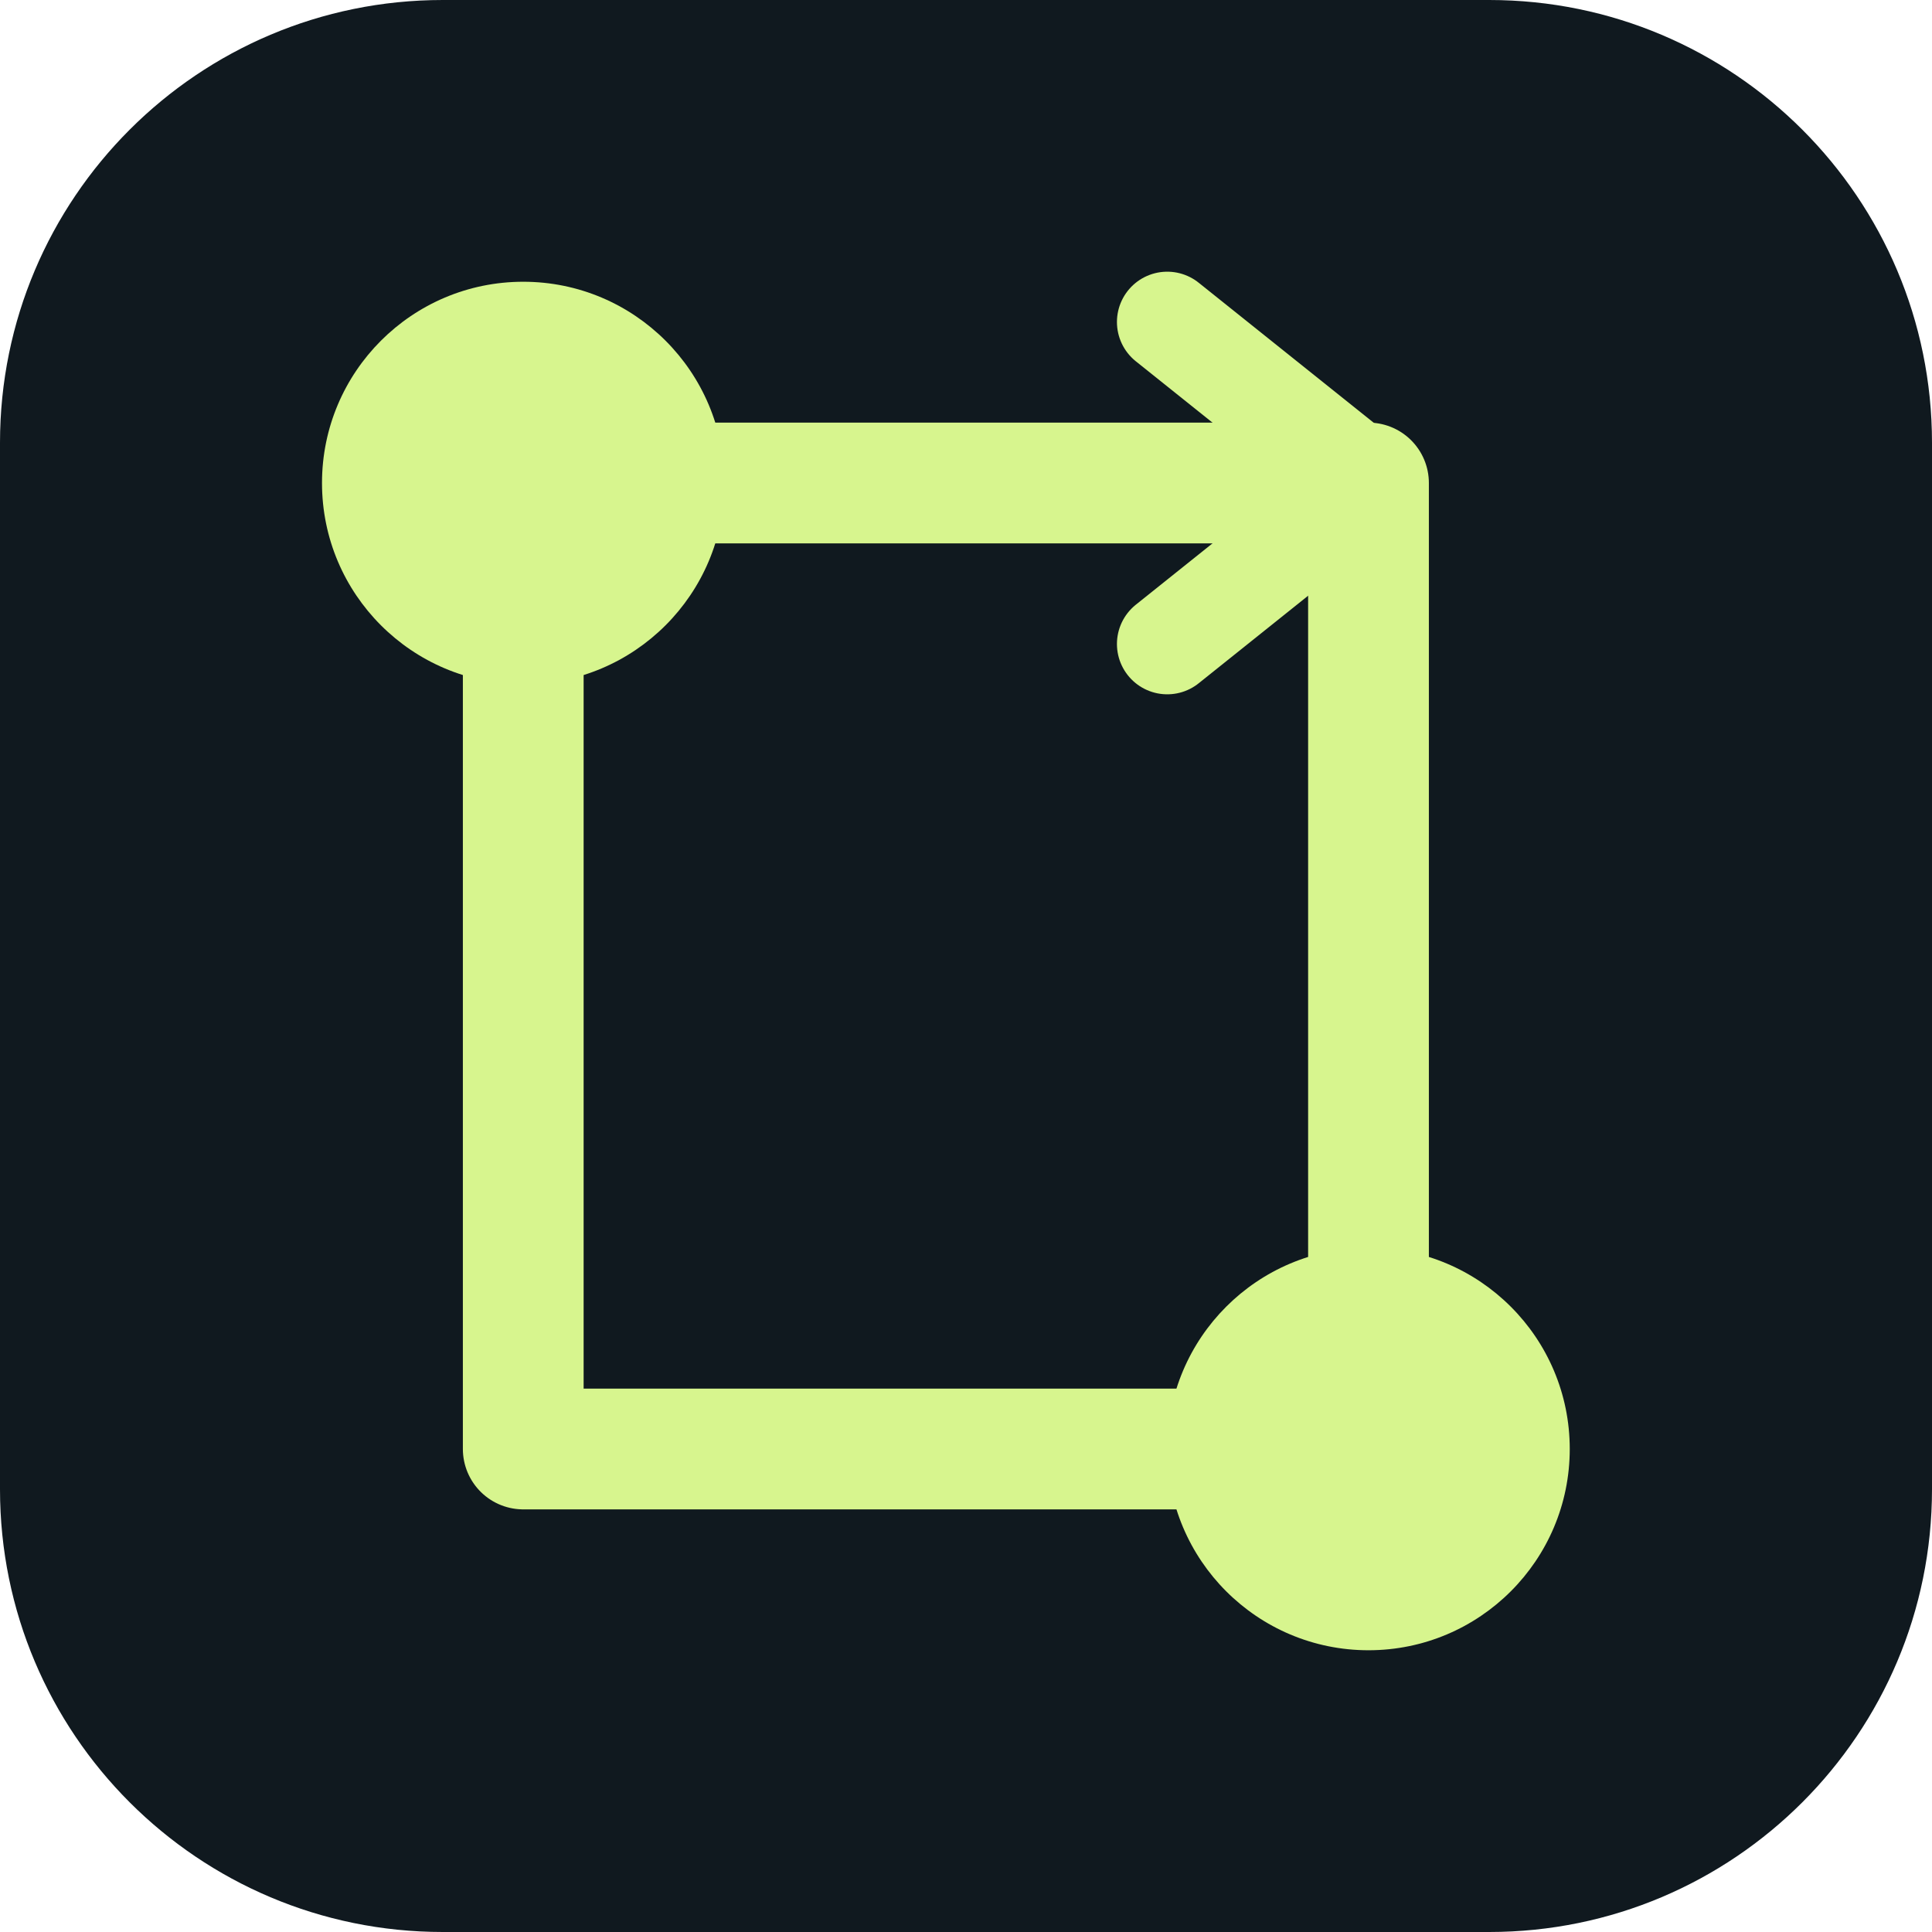
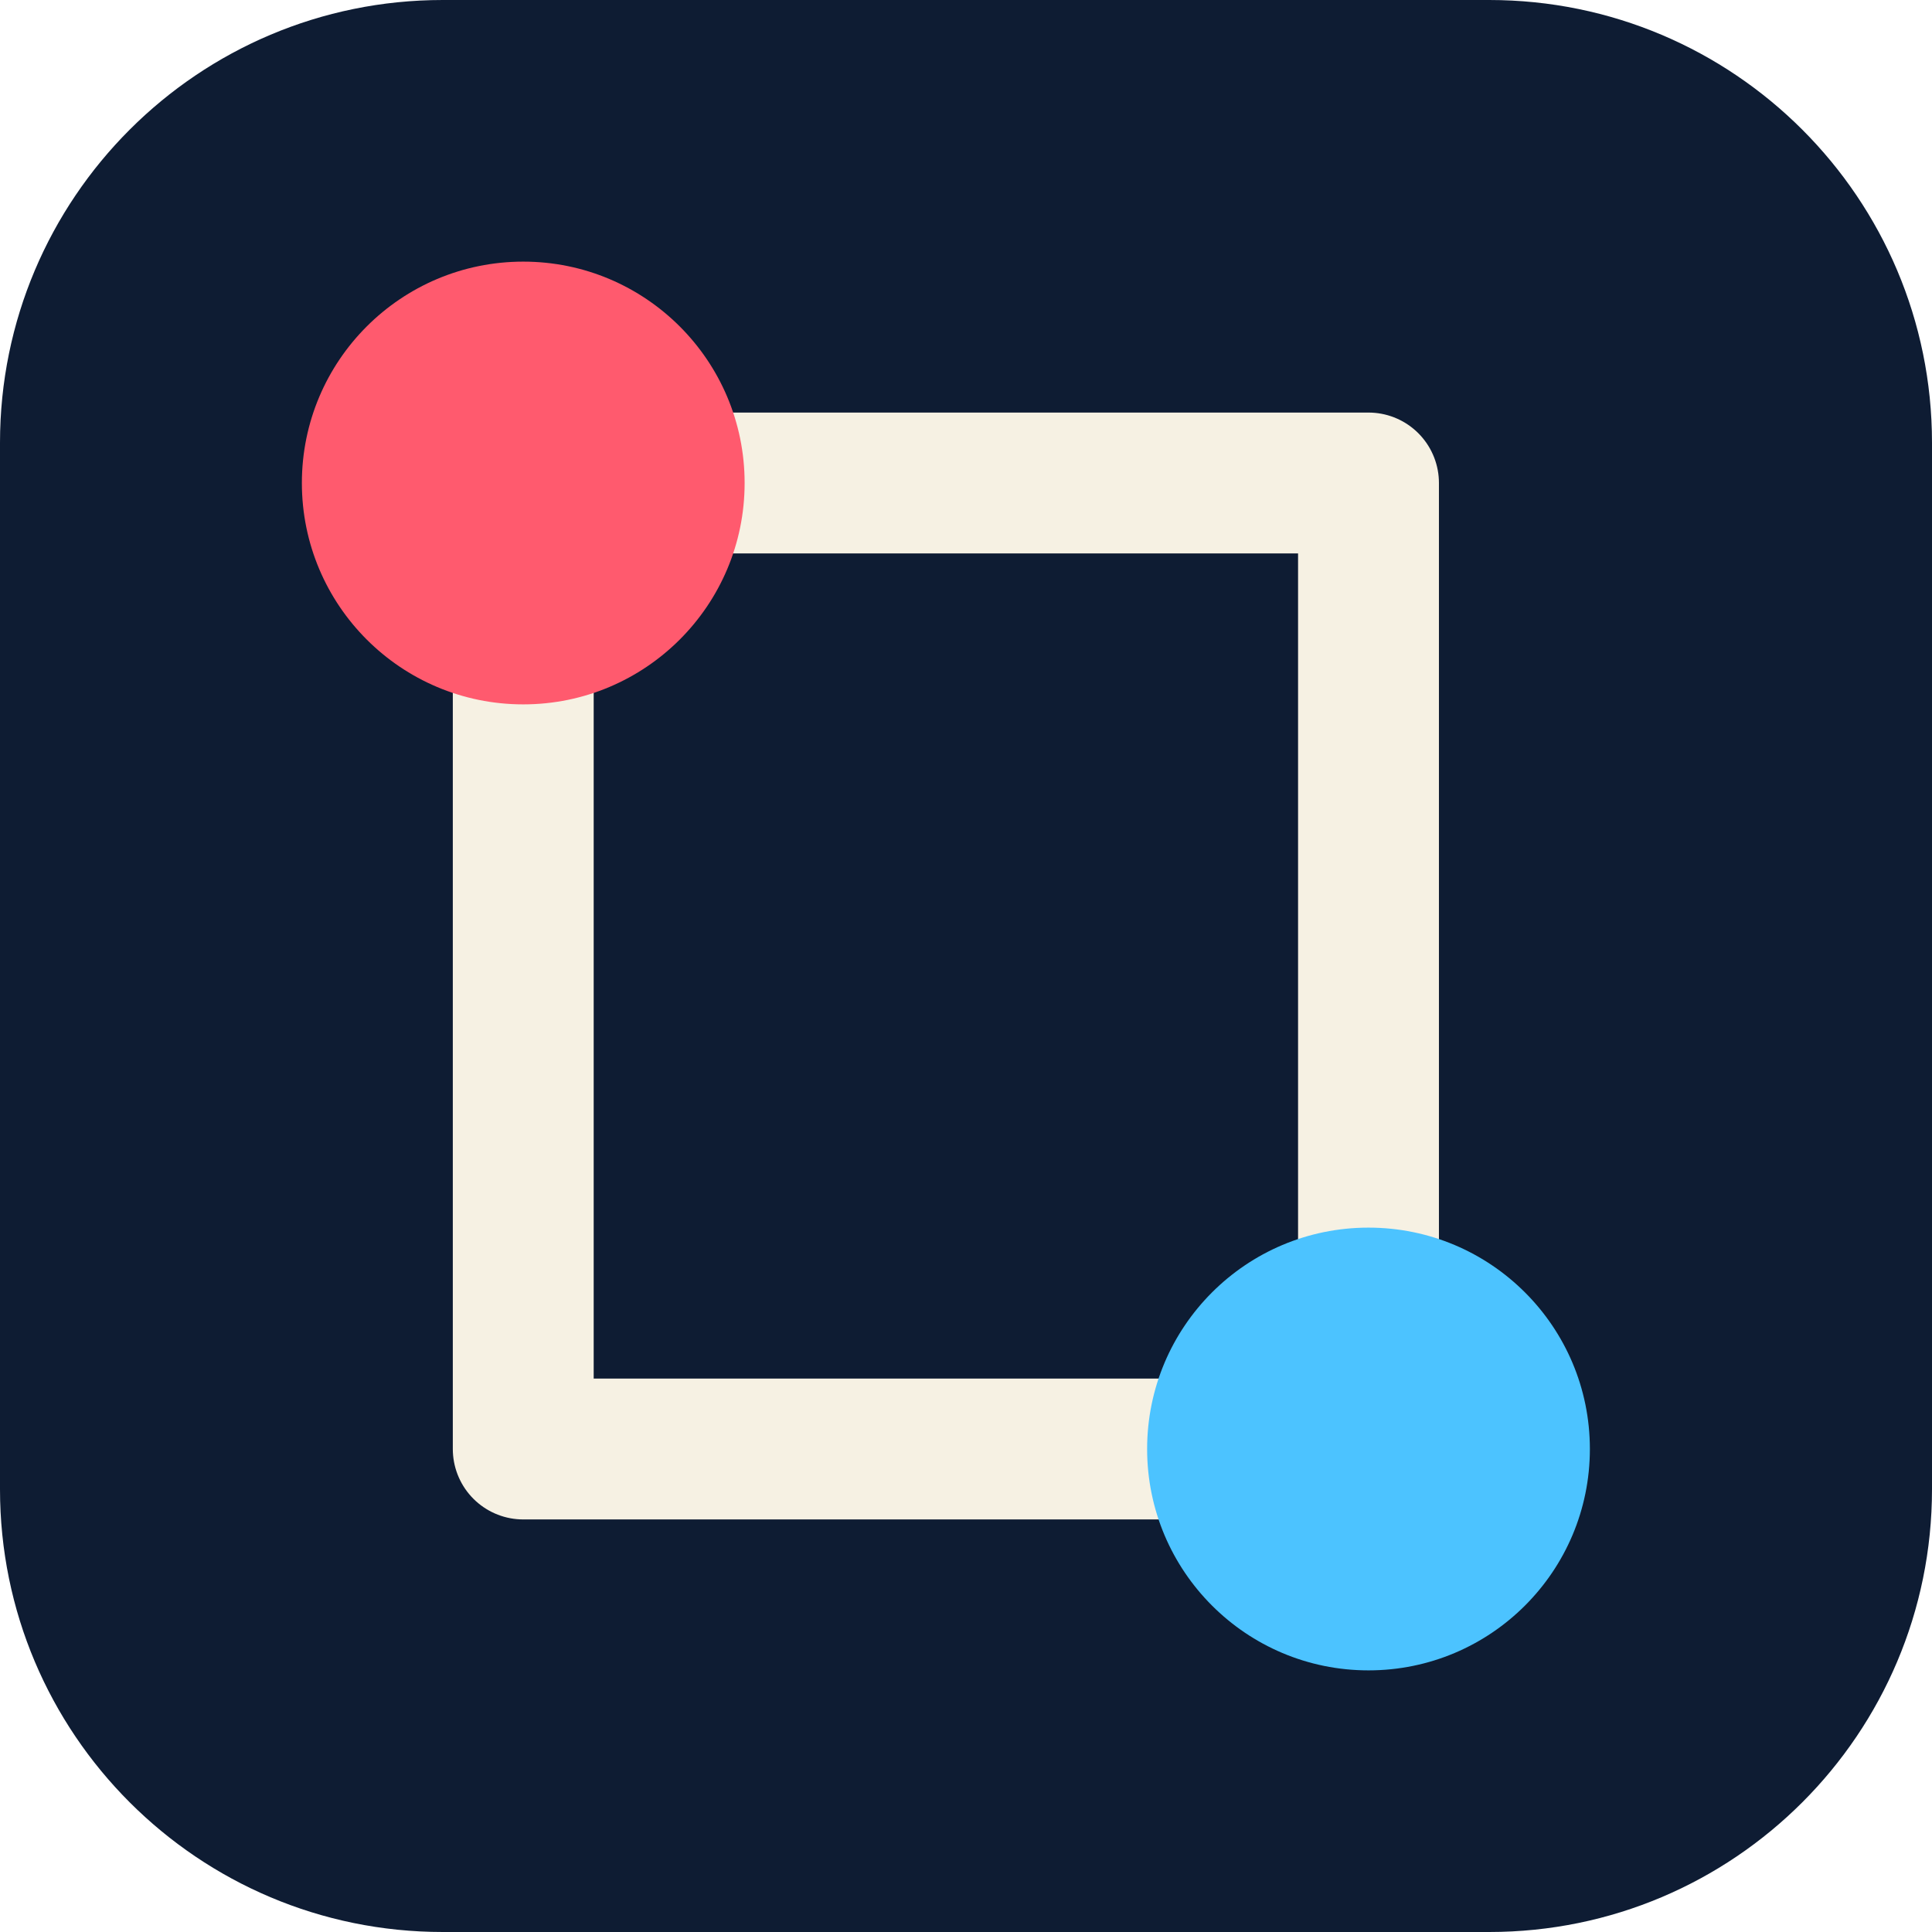
<svg xmlns="http://www.w3.org/2000/svg" viewBox="0 0 48 48" role="img" aria-label="Loop Courier">
-   <rect width="48" height="48" rx="11" fill="#10191f" />
-   <g fill="none" stroke="#d7f58e" stroke-linejoin="round">
-     <path d="M13 12h21v24H13V12Z" stroke-width="3" />
-     <path d="m29 8 5 4-5 4" stroke-width="2.5" stroke-linecap="round" />
-   </g>
-   <circle cx="13" cy="12" r="5" fill="#d7f58e" />
-   <circle cx="34" cy="36" r="5" fill="#d7f58e" />
+   <rect width="48" height="48" rx="11" fill="#0e1c33" />
+   <path d="M13 12h21v24H13V12Z" fill="none" stroke="#f6f1e3" stroke-width="3.5" stroke-linejoin="round" />
+   <circle cx="13" cy="12" r="5.5" fill="#ff5a6e" />
+   <circle cx="34" cy="36" r="5.5" fill="#4cc3ff" />
</svg>
